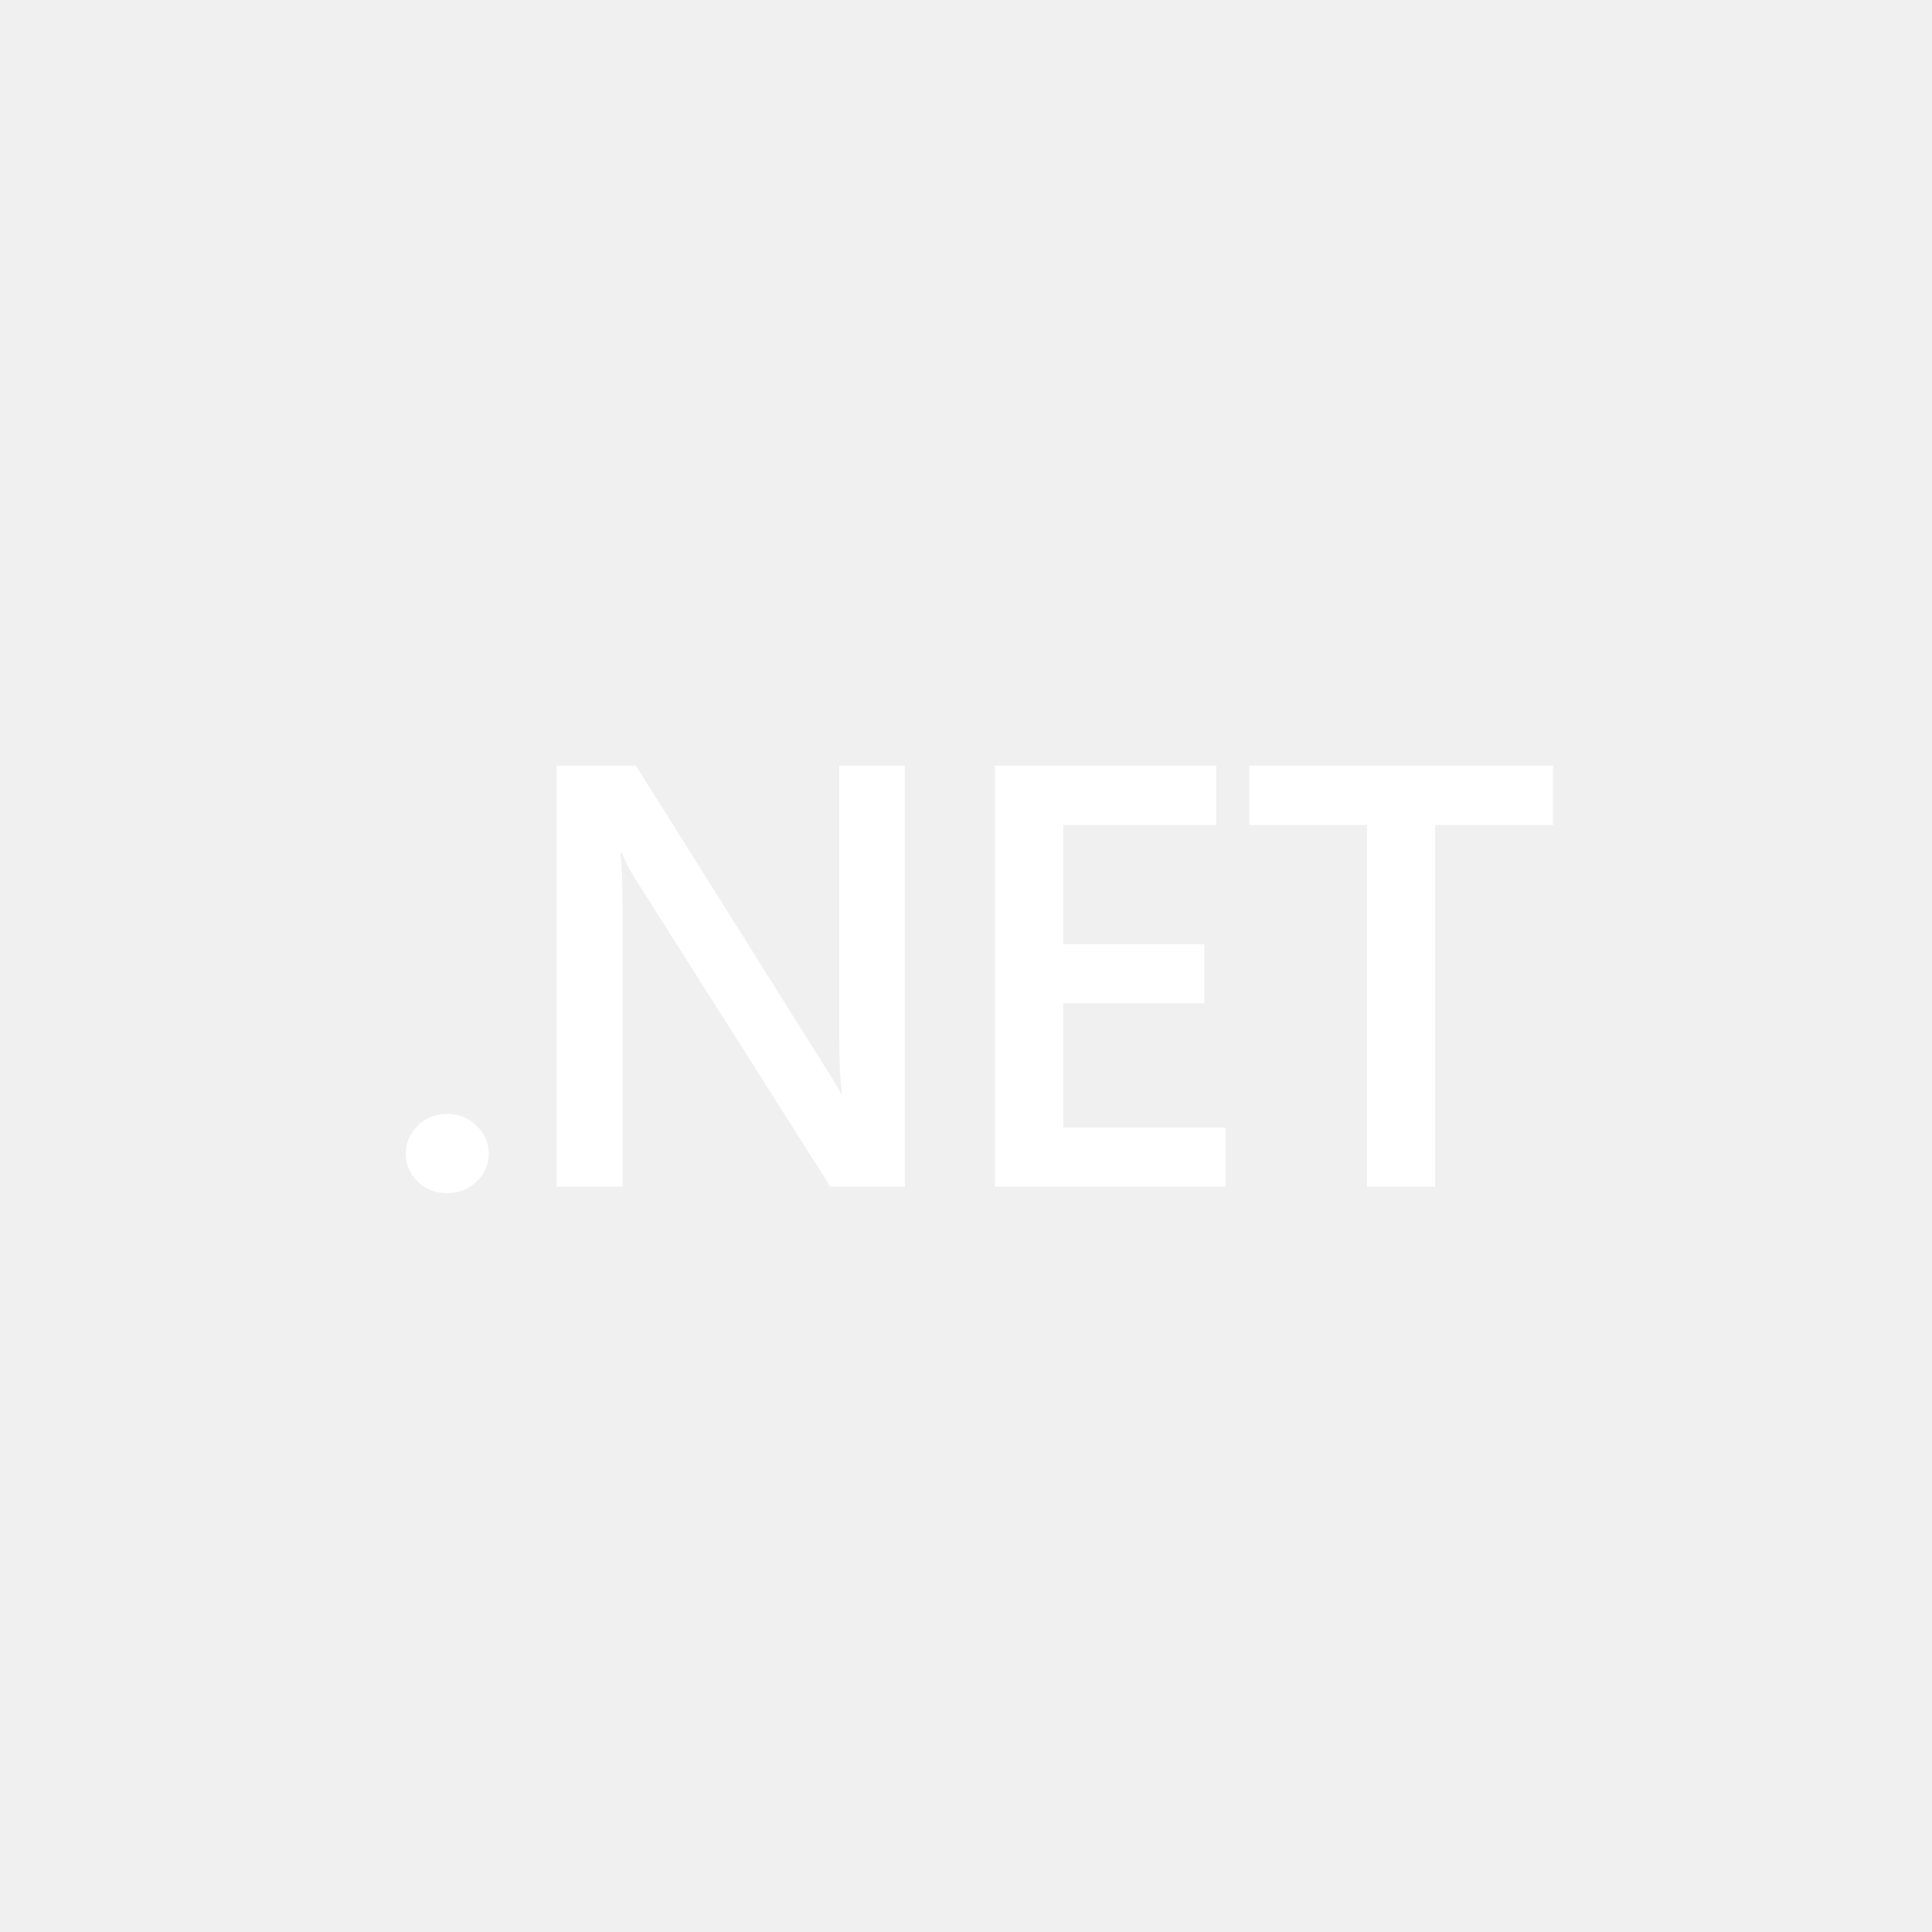
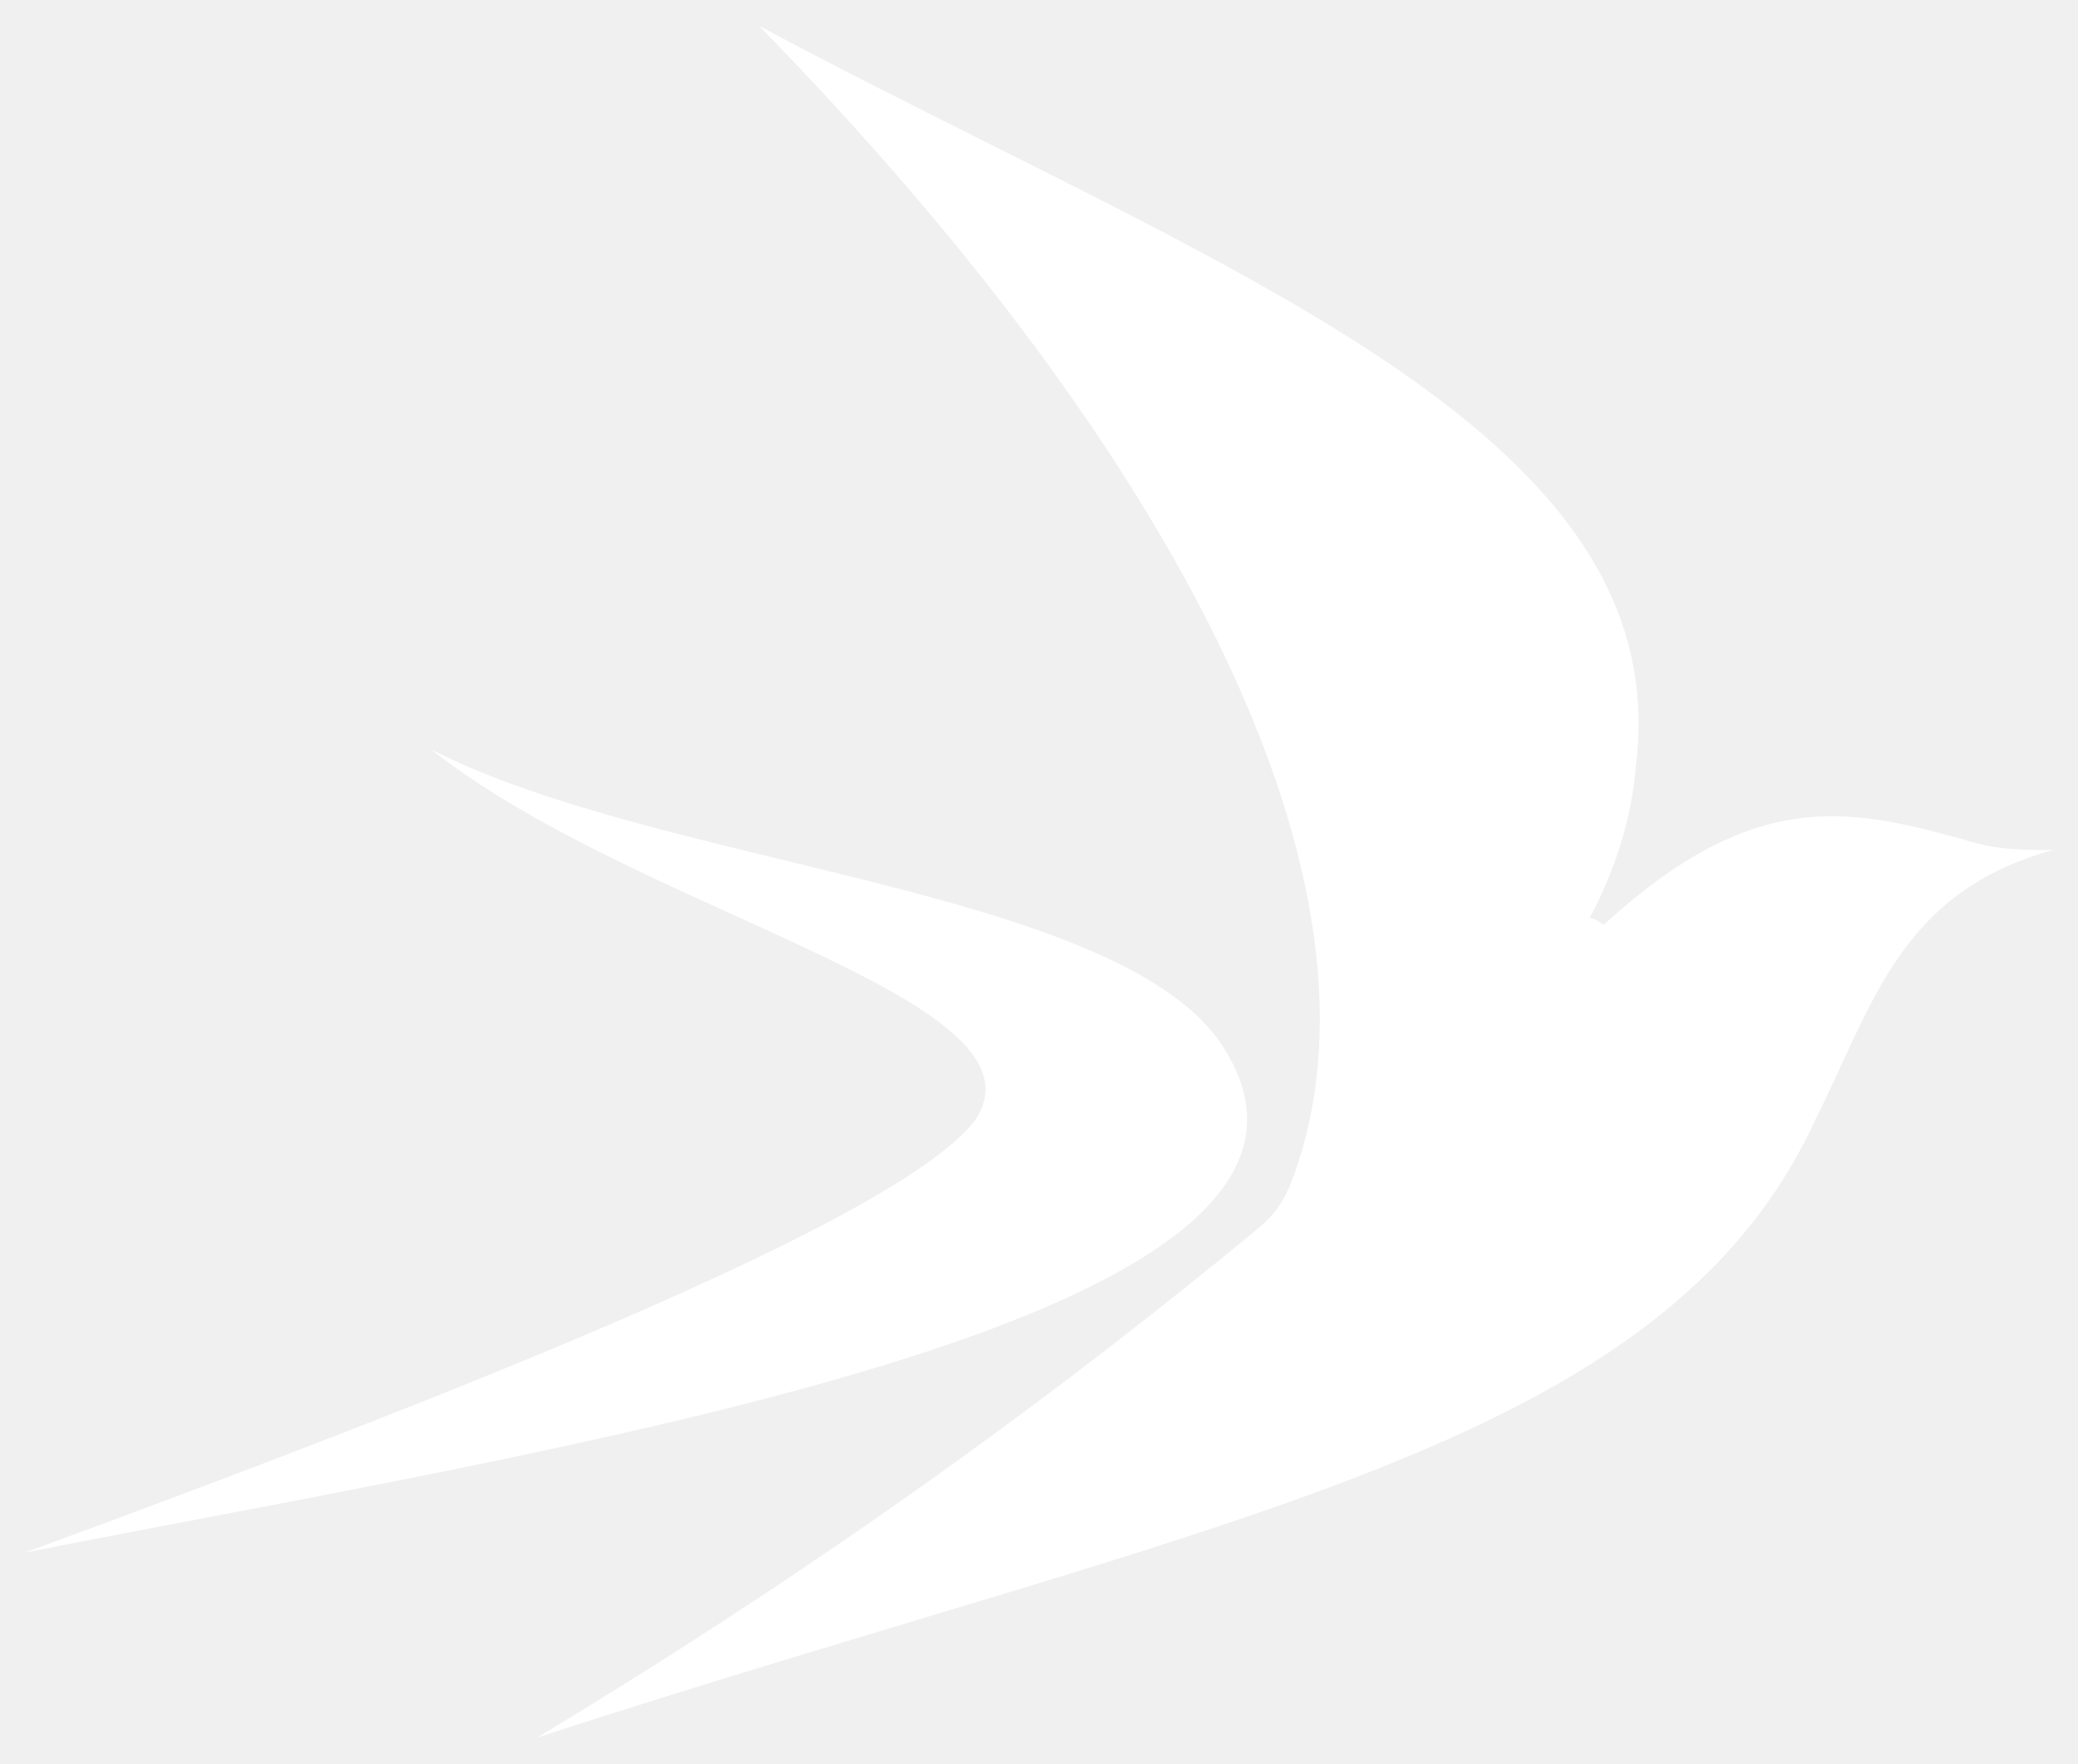
- <svg xmlns="http://www.w3.org/2000/svg" width="456" height="456" viewBox="0 0 456 456" version="1.1" xml:space="preserve" style="fill-rule:evenodd;clip-rule:evenodd;stroke-linejoin:round;stroke-miterlimit:2;">
-   <path d="m 105.5,281.609 c -2.703,0 -5.001,-0.9 -6.893,-2.702 -1.892,-1.848 -2.838,-4.042 -2.838,-6.582 0,-2.587 0.946,-4.804 2.838,-6.652 1.892,-1.848 4.19,-2.772 6.893,-2.772 2.748,0 5.068,0.924 6.96,2.772 1.937,1.848 2.906,4.064 2.906,6.652 0,2.54 -0.968,4.734 -2.906,6.582 -1.892,1.802 -4.212,2.702 -6.96,2.702 z" style="fill:#ffffff;fill-rule:nonzero;stroke-width:0.838" />
-   <path d="M 213.561,280.084 H 195.99 L 149.7,207.054 c -1.171,-1.848 -2.14,-3.765 -2.906,-5.751 h -0.406 c 0.361,2.125 0.541,6.675 0.541,13.65 v 65.132 h -15.543 v -99.36 h 18.719 l 44.737,71.298 c 1.892,2.957 3.109,4.989 3.649,6.098 h 0.27 c -0.45,-2.632 -0.676,-7.09 -0.676,-13.373 v -64.023 h 15.476 z" style="fill:#ffffff;fill-rule:nonzero;stroke-width:0.838" />
-   <path d="m 289.251,280.084 h -54.401 v -99.36 h 52.238 v 13.997 h -36.154 v 28.131 h 33.316 v 13.927 h -33.316 v 29.378 h 38.316 z" style="fill:#ffffff;fill-rule:nonzero;stroke-width:0.838" />
-   <path d="M 366.565,194.721 H 338.722 v 85.363 h -16.084 v -85.363 h -27.775 v -13.997 h 71.701 z" style="fill:#ffffff;fill-rule:nonzero;stroke-width:0.838" />
+ <svg xmlns="http://www.w3.org/2000/svg" width="132" height="112" viewBox="140 30 420 356">
+   <path fill="#FFFFFF" fill-rule="evenodd" transform="translate(145 35.03125) scale(1.067708)" d="M139 0C153.755 7.892 168.569 15.314 182.947 22.517C252.371 57.295 311.627 86.981 305 140C304.202 150.107 301.07 159.719 296.28 168.836C297.107 168.971 298.01 169.491 298.901 170.168C327.375 144.083 345.229 148.062 367 154C373 156 378 156 384 156C355 164 350 185 339 207C310 270 226 282 97 324C153.7 289.85 197.8 257.1 233.4 227.7C236.604 225.054 238.45 222.35 239.85 218.65C260.85 163.15 218.0 80.86 139 0ZM77 137C120 159 205 163 226 192C259.22 239.585 132.024 263.793 32.589 282.718C21.274 284.872 10.319 286.957 0 289C79 260 166 226 180 207C188.996 193.206 164.18 181.929 134.46 168.424C114.627 159.412 92.609 149.408 77 137Z" />
</svg>
